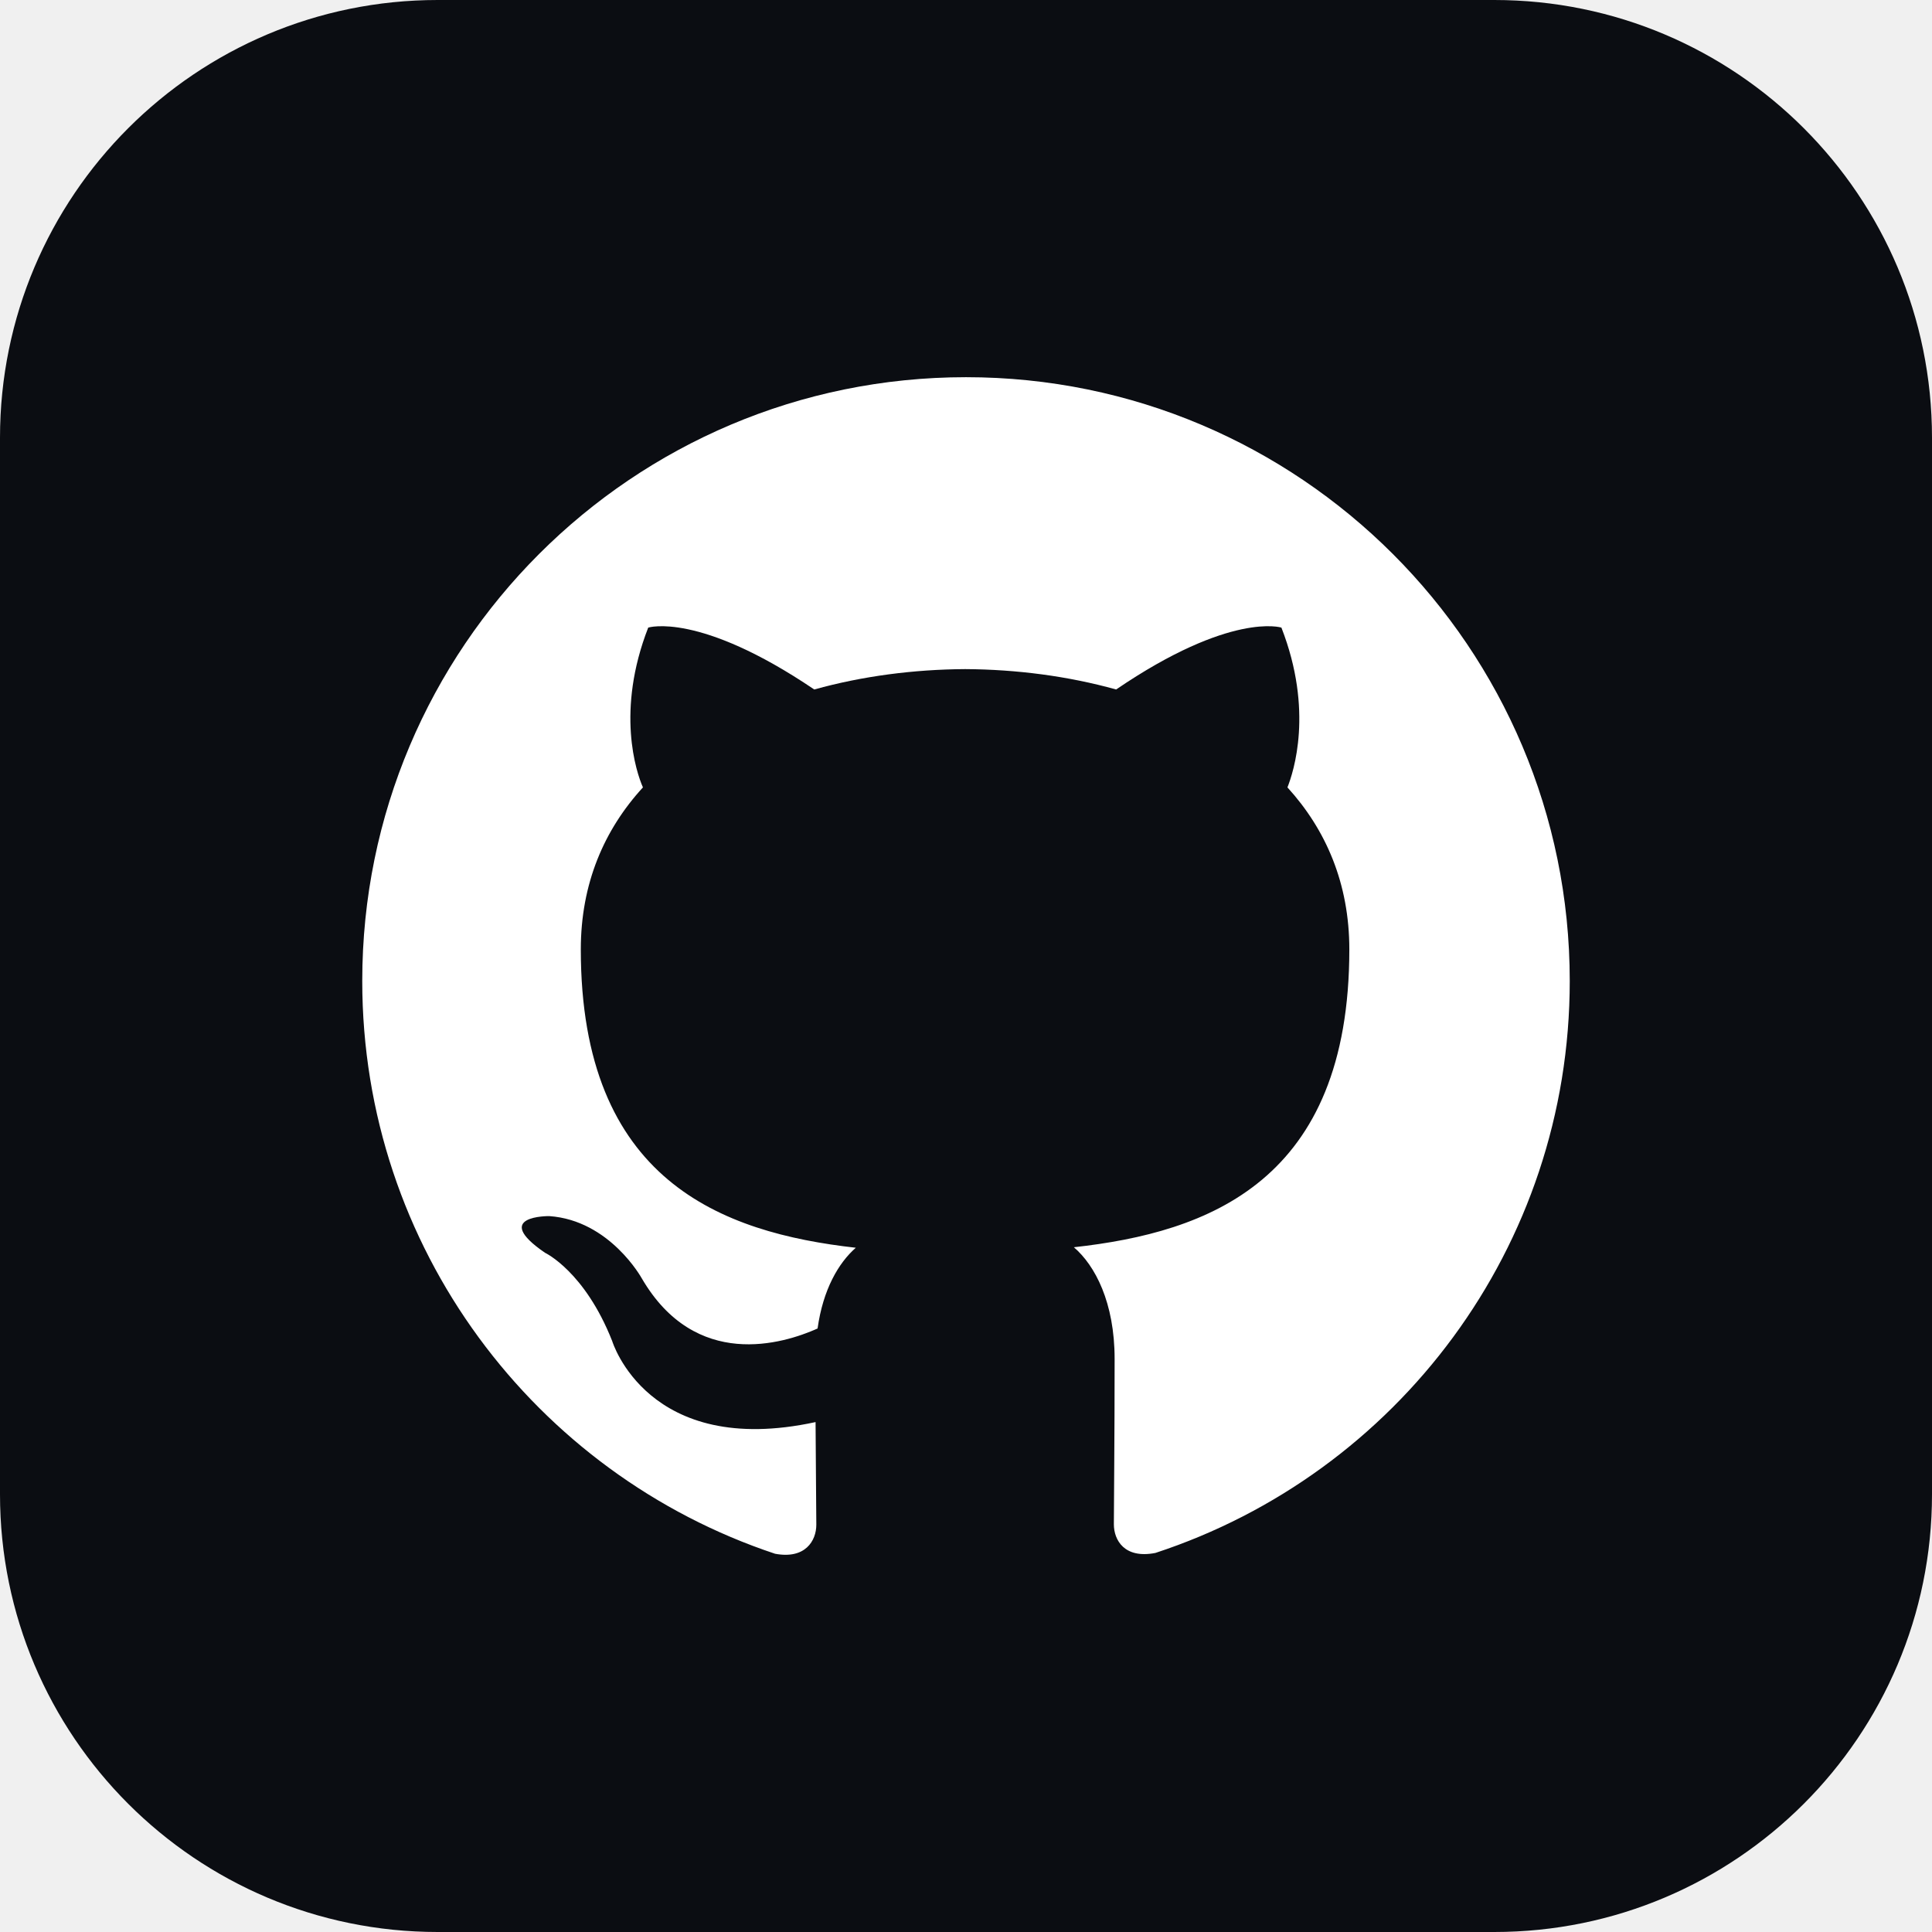
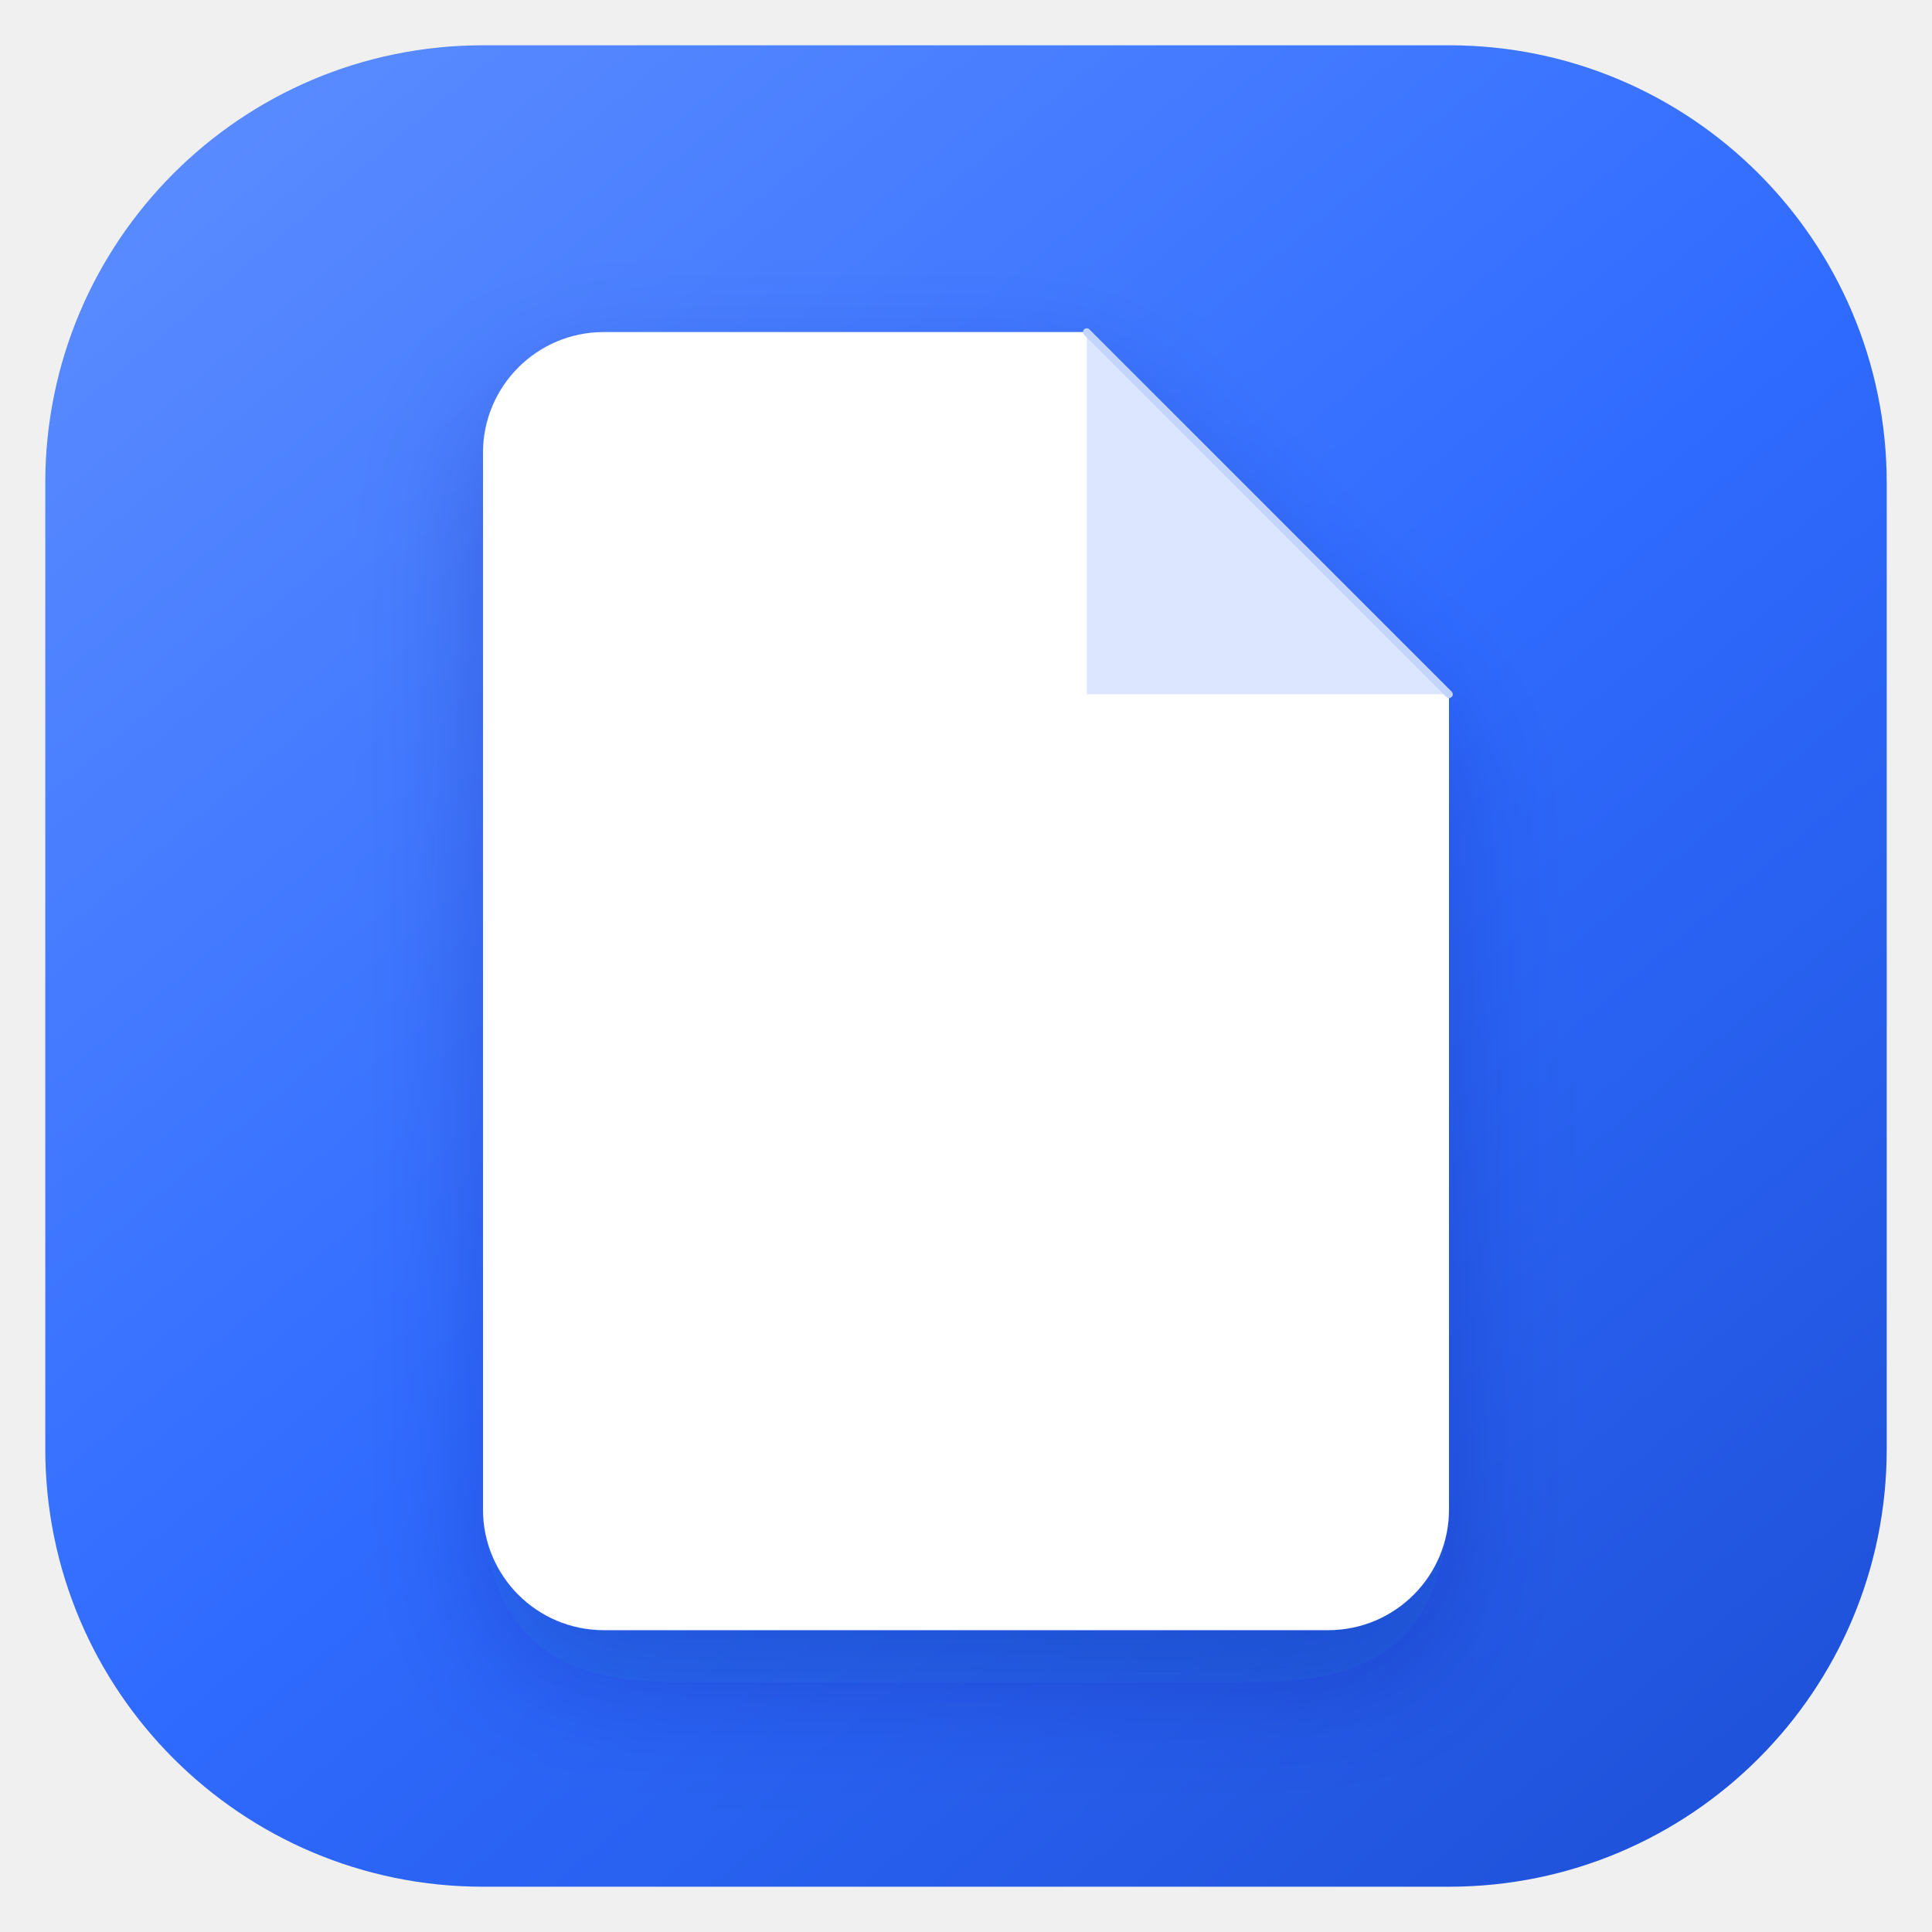
- <svg xmlns="http://www.w3.org/2000/svg" viewBox="0 0 512 512" role="img" aria-label="Blank">
-   <rect width="512" height="512" rx="116" fill="#0B0D12" />
-   <svg x="96" y="96" width="320" height="320" viewBox="0 0 24 24">
-     <path fill="#FFFFFF" d="M12 .297c-6.63 0-12 5.373-12 12 0 5.303 3.438 9.8 8.205 11.385.6.113.82-.258.82-.577 0-.285-.01-1.04-.015-2.04-3.338.724-4.042-1.61-4.042-1.61C4.422 18.07 3.633 17.7 3.633 17.7c-1.087-.744.084-.729.084-.729 1.205.084 1.838 1.236 1.838 1.236 1.07 1.835 2.809 1.305 3.495.998.108-.776.417-1.305.76-1.605-2.665-.3-5.466-1.332-5.466-5.93 0-1.31.465-2.38 1.235-3.22-.135-.303-.54-1.523.105-3.176 0 0 1.005-.322 3.3 1.23.96-.267 1.98-.399 3-.405 1.02.006 2.04.138 3 .405 2.28-1.552 3.285-1.23 3.285-1.23.645 1.653.24 2.873.12 3.176.765.84 1.23 1.91 1.23 3.22 0 4.61-2.805 5.625-5.475 5.92.42.36.81 1.096.81 2.22 0 1.606-.015 2.896-.015 3.286 0 .315.21.69.825.57C20.565 22.092 24 17.592 24 12.297c0-6.627-5.373-12-12-12" />
-   </svg>
+ <svg xmlns="http://www.w3.org/2000/svg" viewBox="0 0 512 512" role="img" aria-label="blank">
+   <defs>
+     <linearGradient id="blank-blue" x1="0.08" y1="0" x2="0.92" y2="1">
+       <stop offset="0" stop-color="#5B8CFF" />
+       <stop offset="0.52" stop-color="#2F6BFF" />
+       <stop offset="1" stop-color="#1F51D9" />
+     </linearGradient>
+     <filter id="blank-shadow" x="-30%" y="-30%" width="160%" height="170%">
+       <feDropShadow dx="0" dy="14" stdDeviation="16" flood-color="#0B2C7A" flood-opacity="0.24" />
+     </filter>
+   </defs>
+   <rect x="12" y="12" width="488" height="488" rx="116" fill="url(#blank-blue)" />
+   <g filter="url(#blank-shadow)">
+     <path d="M160 88h128l96 96v216a32 32 0 0 1-32 32H160a32 32 0 0 1-32-32V120a32 32 0 0 1 32-32Z" fill="#FFFFFF" />
+     <path d="M288 88v96h96Z" fill="#DCE7FF" />
+   </g>
+   <path d="M288 88 384 184" fill="none" stroke="#C3D4FF" stroke-width="2" stroke-linecap="round" />
</svg>
